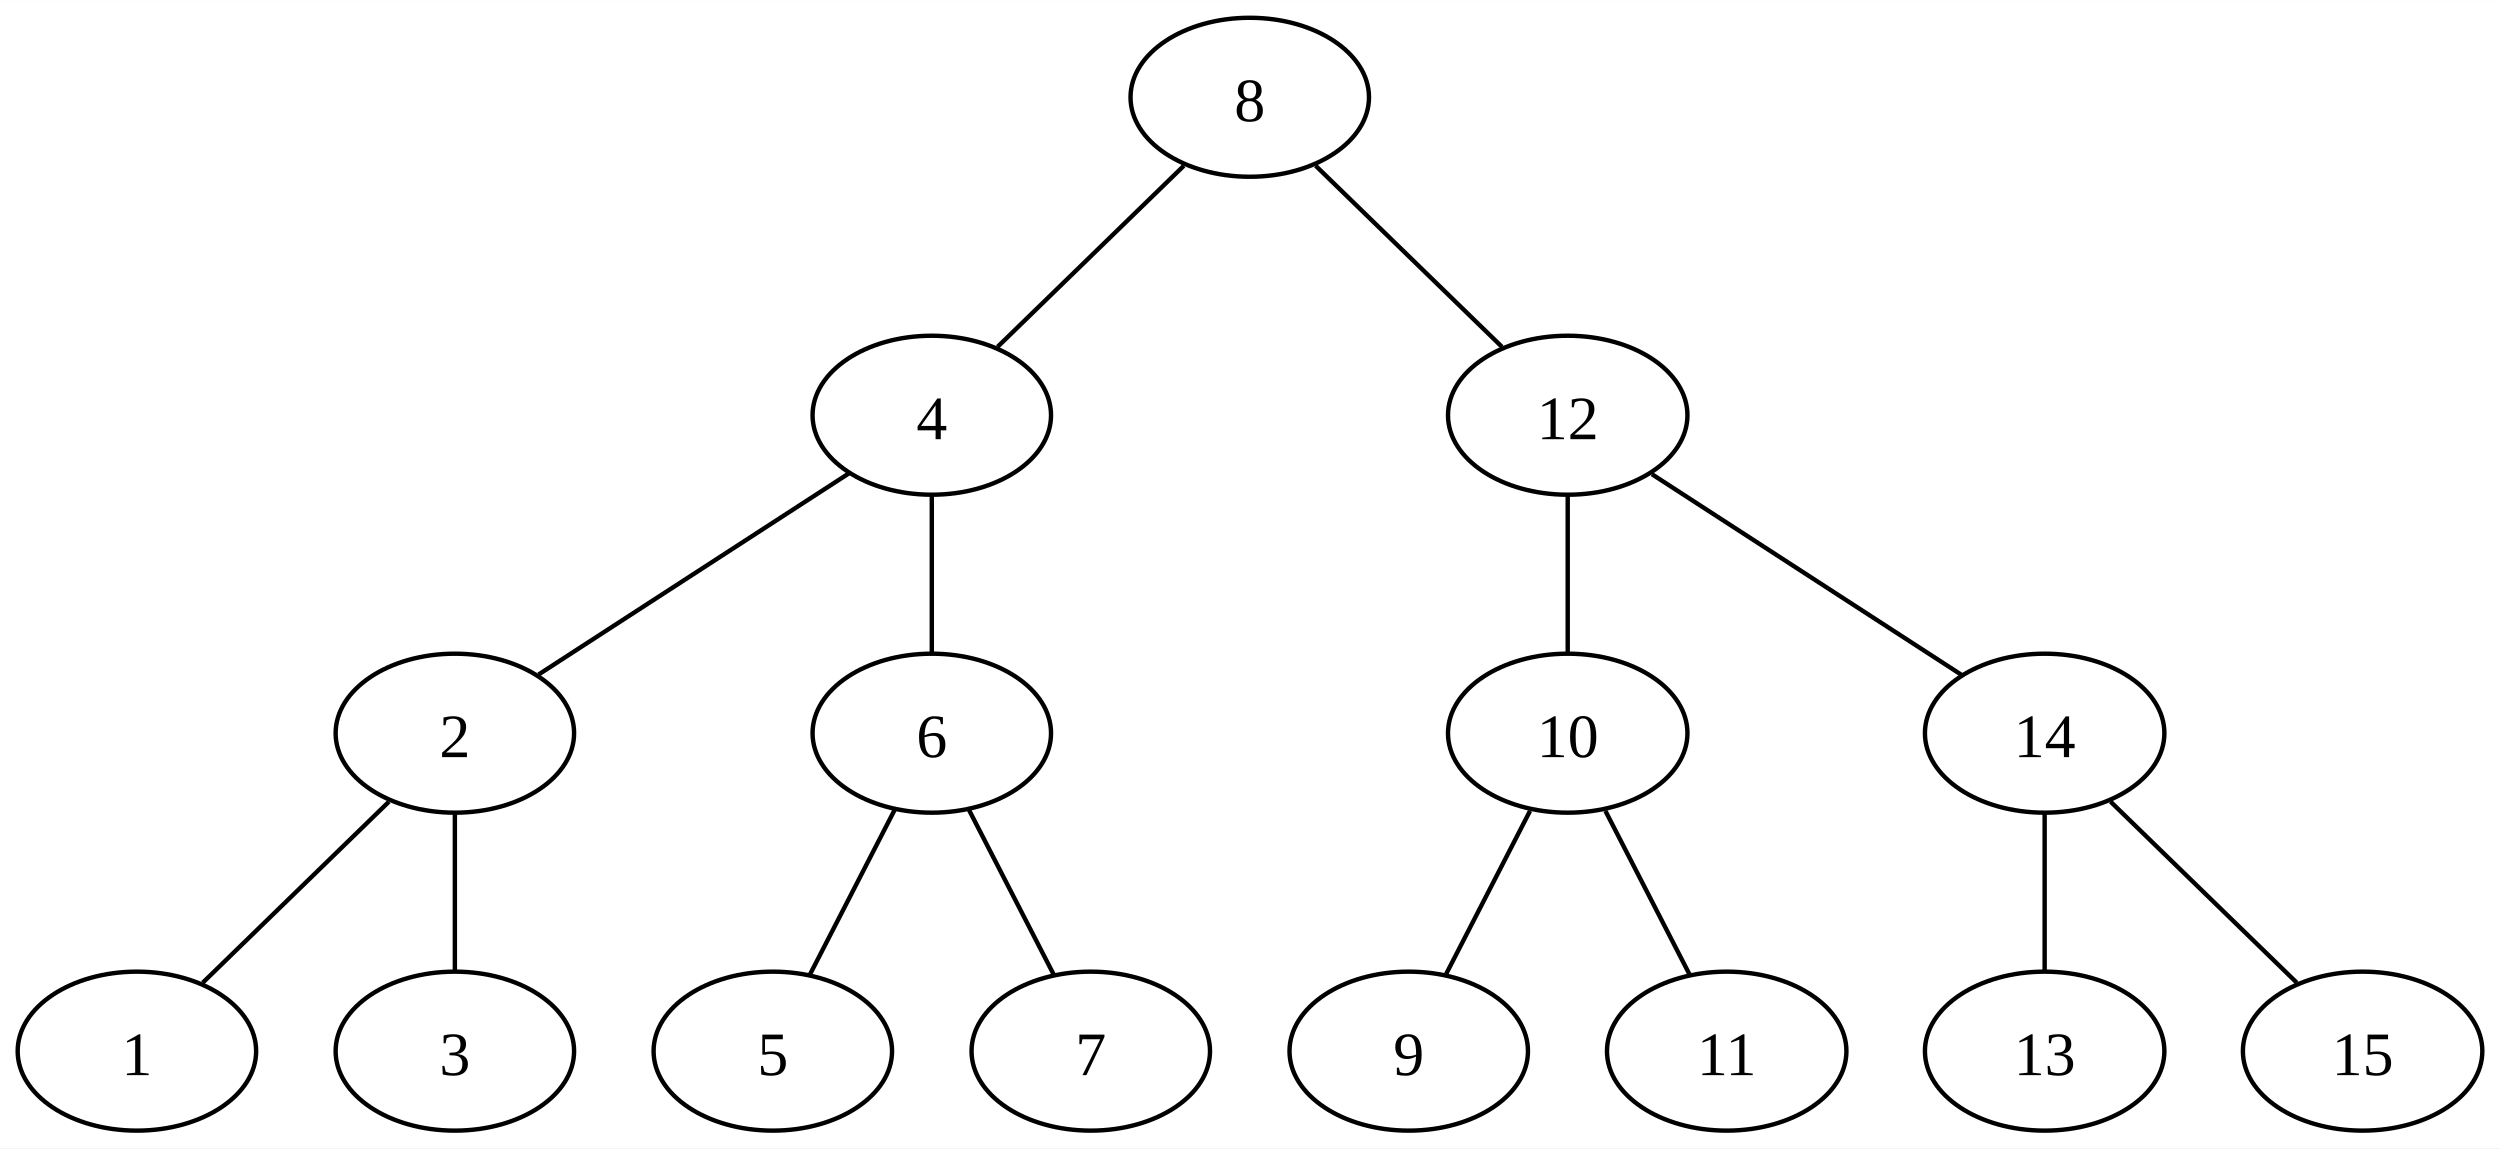
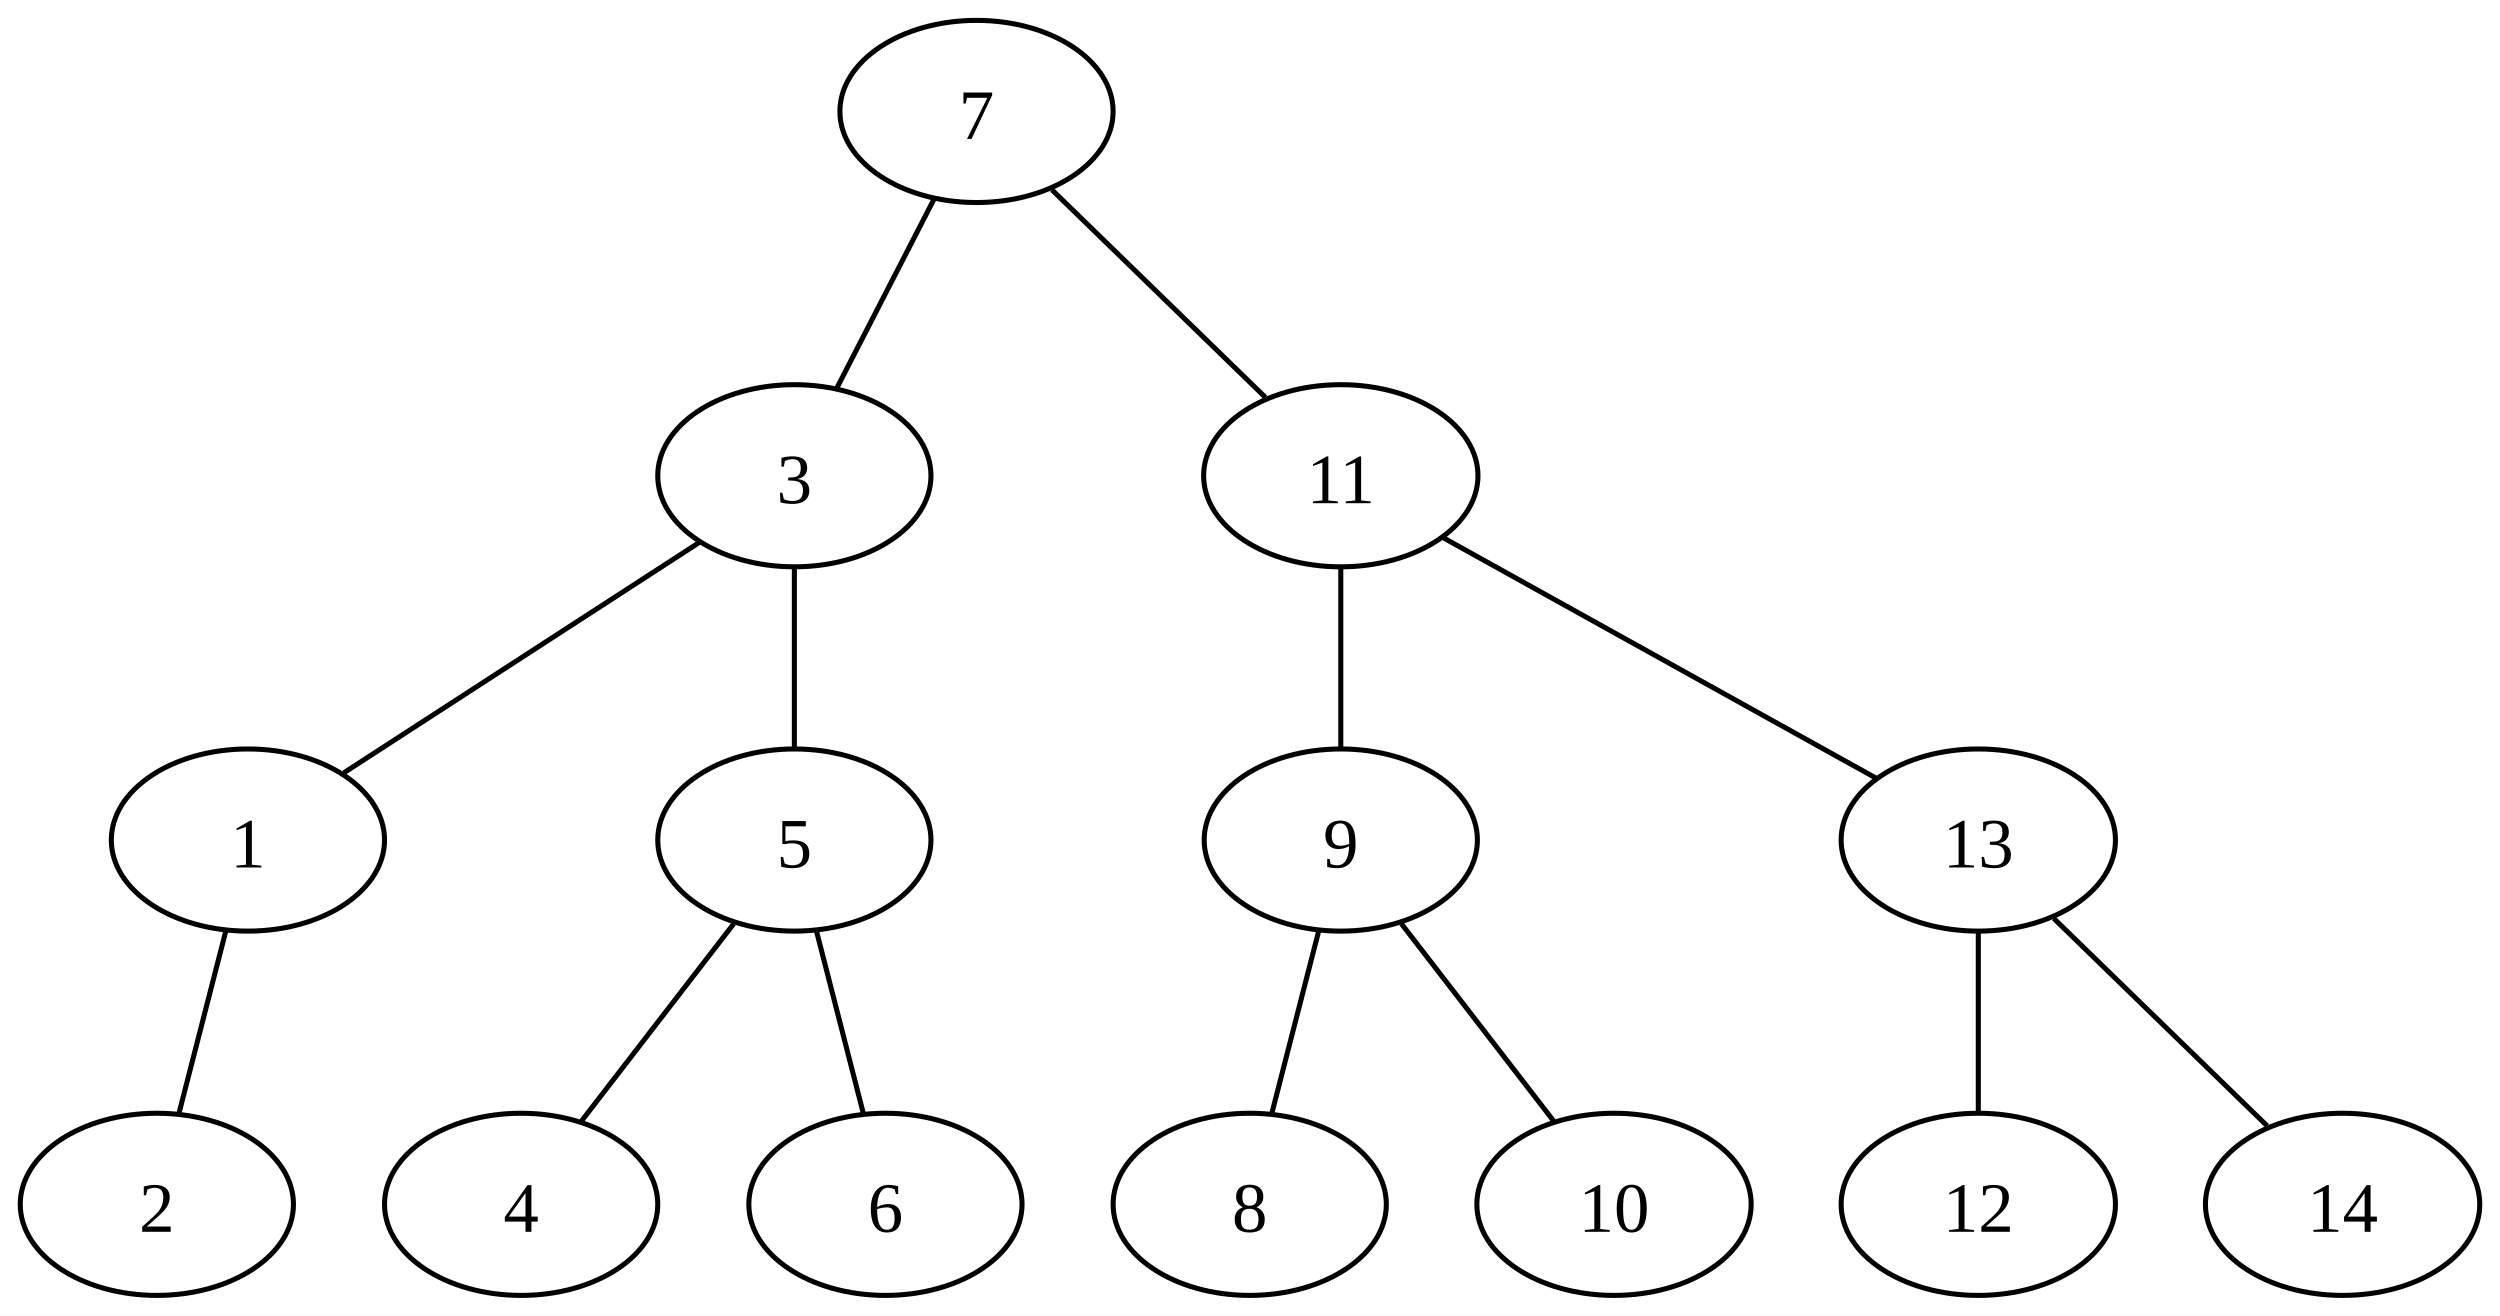
- <svg xmlns="http://www.w3.org/2000/svg" width="566pt" height="260pt" viewBox="0.00 0.00 566.11 260.00">
+ <svg xmlns="http://www.w3.org/2000/svg" width="494pt" height="260pt" viewBox="0.00 0.00 494.11 260.00">
  <g id="graph0" class="graph" transform="scale(1 1) rotate(0) translate(4 256)">
-     <polygon fill="white" stroke="none" points="-4,4 -4,-256 562.11,-256 562.11,4 -4,4" />
+     <polygon fill="white" stroke="none" points="-4,4 -4,-256 490.11,-256 490.11,4 -4,4" />
    <g id="node1" class="node">
-       <ellipse fill="none" stroke="black" cx="279" cy="-234" rx="27" ry="18" />
-       <text text-anchor="middle" x="279" y="-228.57" font-family="Times New Roman,serif" font-size="14.00">    8</text>
+       <ellipse fill="none" stroke="black" cx="189" cy="-234" rx="27" ry="18" />
+       <text text-anchor="middle" x="189" y="-228.57" font-family="Times New Roman,serif" font-size="14.00">    7</text>
    </g>
    <g id="node2" class="node">
-       <ellipse fill="none" stroke="black" cx="207" cy="-162" rx="27" ry="18" />
-       <text text-anchor="middle" x="207" y="-156.57" font-family="Times New Roman,serif" font-size="14.00">    4</text>
+       <ellipse fill="none" stroke="black" cx="153" cy="-162" rx="27" ry="18" />
+       <text text-anchor="middle" x="153" y="-156.57" font-family="Times New Roman,serif" font-size="14.00">    3</text>
    </g>
    <g id="edge1" class="edge">
-       <path fill="none" stroke="black" d="M264.08,-218.5C251.72,-206.48 234.25,-189.49 221.9,-177.49" />
+       <path fill="none" stroke="black" d="M180.65,-216.76C174.83,-205.46 167.11,-190.44 161.3,-179.15" />
    </g>
    <g id="node3" class="node">
-       <ellipse fill="none" stroke="black" cx="351" cy="-162" rx="27.11" ry="18" />
-       <text text-anchor="middle" x="351" y="-156.57" font-family="Times New Roman,serif" font-size="14.00">   12</text>
+       <ellipse fill="none" stroke="black" cx="261" cy="-162" rx="27.11" ry="18" />
+       <text text-anchor="middle" x="261" y="-156.57" font-family="Times New Roman,serif" font-size="14.00">   11</text>
    </g>
    <g id="edge2" class="edge">
-       <path fill="none" stroke="black" d="M293.92,-218.5C306.28,-206.48 323.75,-189.49 336.1,-177.49" />
+       <path fill="none" stroke="black" d="M203.92,-218.5C216.28,-206.48 233.75,-189.49 246.1,-177.49" />
    </g>
    <g id="node4" class="node">
-       <ellipse fill="none" stroke="black" cx="99" cy="-90" rx="27" ry="18" />
-       <text text-anchor="middle" x="99" y="-84.58" font-family="Times New Roman,serif" font-size="14.00">    2</text>
+       <ellipse fill="none" stroke="black" cx="45" cy="-90" rx="27" ry="18" />
+       <text text-anchor="middle" x="45" y="-84.58" font-family="Times New Roman,serif" font-size="14.00">    1</text>
    </g>
    <g id="edge3" class="edge">
-       <path fill="none" stroke="black" d="M188.19,-148.81C168.49,-136.04 137.72,-116.09 117.96,-103.29" />
+       <path fill="none" stroke="black" d="M134.19,-148.81C114.49,-136.04 83.72,-116.09 63.96,-103.29" />
    </g>
    <g id="node5" class="node">
-       <ellipse fill="none" stroke="black" cx="207" cy="-90" rx="27" ry="18" />
-       <text text-anchor="middle" x="207" y="-84.58" font-family="Times New Roman,serif" font-size="14.00">    6</text>
+       <ellipse fill="none" stroke="black" cx="153" cy="-90" rx="27" ry="18" />
+       <text text-anchor="middle" x="153" y="-84.58" font-family="Times New Roman,serif" font-size="14.00">    5</text>
    </g>
    <g id="edge4" class="edge">
-       <path fill="none" stroke="black" d="M207,-143.7C207,-132.85 207,-118.92 207,-108.1" />
+       <path fill="none" stroke="black" d="M153,-143.7C153,-132.85 153,-118.92 153,-108.1" />
+     </g>
+     <g id="node9" class="node">
+       <ellipse fill="none" stroke="black" cx="261" cy="-90" rx="27" ry="18" />
+       <text text-anchor="middle" x="261" y="-84.58" font-family="Times New Roman,serif" font-size="14.00">    9</text>
+     </g>
+     <g id="edge8" class="edge">
+       <path fill="none" stroke="black" d="M261,-143.7C261,-132.85 261,-118.92 261,-108.1" />
    </g>
    <g id="node10" class="node">
-       <ellipse fill="none" stroke="black" cx="351" cy="-90" rx="27.11" ry="18" />
-       <text text-anchor="middle" x="351" y="-84.58" font-family="Times New Roman,serif" font-size="14.00">   10</text>
+       <ellipse fill="none" stroke="black" cx="387" cy="-90" rx="27.11" ry="18" />
+       <text text-anchor="middle" x="387" y="-84.58" font-family="Times New Roman,serif" font-size="14.00">   13</text>
    </g>
    <g id="edge9" class="edge">
-       <path fill="none" stroke="black" d="M351,-143.7C351,-132.85 351,-118.92 351,-108.1" />
-     </g>
-     <g id="node11" class="node">
-       <ellipse fill="none" stroke="black" cx="459" cy="-90" rx="27.11" ry="18" />
-       <text text-anchor="middle" x="459" y="-84.58" font-family="Times New Roman,serif" font-size="14.00">   14</text>
-     </g>
-     <g id="edge10" class="edge">
-       <path fill="none" stroke="black" d="M370.06,-148.65C389.8,-135.85 420.46,-115.98 440.13,-103.23" />
+       <path fill="none" stroke="black" d="M281.24,-149.75C304.76,-136.69 343.31,-115.27 366.81,-102.22" />
    </g>
    <g id="node6" class="node">
      <ellipse fill="none" stroke="black" cx="27" cy="-18" rx="27" ry="18" />
-       <text text-anchor="middle" x="27" y="-12.57" font-family="Times New Roman,serif" font-size="14.00">    1</text>
+       <text text-anchor="middle" x="27" y="-12.57" font-family="Times New Roman,serif" font-size="14.00">    2</text>
    </g>
    <g id="edge5" class="edge">
-       <path fill="none" stroke="black" d="M84.08,-74.5C71.72,-62.48 54.25,-45.49 41.9,-33.49" />
+       <path fill="none" stroke="black" d="M40.64,-72.05C37.81,-61.05 34.14,-46.76 31.32,-35.79" />
    </g>
    <g id="node7" class="node">
      <ellipse fill="none" stroke="black" cx="99" cy="-18" rx="27" ry="18" />
-       <text text-anchor="middle" x="99" y="-12.57" font-family="Times New Roman,serif" font-size="14.00">    3</text>
+       <text text-anchor="middle" x="99" y="-12.57" font-family="Times New Roman,serif" font-size="14.00">    4</text>
    </g>
    <g id="edge6" class="edge">
-       <path fill="none" stroke="black" d="M99,-71.7C99,-60.85 99,-46.92 99,-36.1" />
+       <path fill="none" stroke="black" d="M141.02,-73.46C132.07,-61.86 119.89,-46.08 110.95,-34.49" />
    </g>
    <g id="node8" class="node">
      <ellipse fill="none" stroke="black" cx="171" cy="-18" rx="27" ry="18" />
-       <text text-anchor="middle" x="171" y="-12.57" font-family="Times New Roman,serif" font-size="14.00">    5</text>
+       <text text-anchor="middle" x="171" y="-12.57" font-family="Times New Roman,serif" font-size="14.00">    6</text>
    </g>
    <g id="edge7" class="edge">
-       <path fill="none" stroke="black" d="M198.65,-72.76C192.83,-61.46 185.11,-46.44 179.3,-35.15" />
+       <path fill="none" stroke="black" d="M157.36,-72.05C160.19,-61.05 163.86,-46.76 166.68,-35.79" />
    </g>
-     <g id="node9" class="node">
+     <g id="node11" class="node">
      <ellipse fill="none" stroke="black" cx="243" cy="-18" rx="27" ry="18" />
-       <text text-anchor="middle" x="243" y="-12.57" font-family="Times New Roman,serif" font-size="14.00">    7</text>
+       <text text-anchor="middle" x="243" y="-12.57" font-family="Times New Roman,serif" font-size="14.00">    8</text>
    </g>
-     <g id="edge8" class="edge">
-       <path fill="none" stroke="black" d="M215.35,-72.76C221.17,-61.46 228.89,-46.44 234.7,-35.15" />
+     <g id="edge10" class="edge">
+       <path fill="none" stroke="black" d="M256.64,-72.05C253.81,-61.05 250.14,-46.76 247.32,-35.79" />
    </g>
    <g id="node12" class="node">
-       <ellipse fill="none" stroke="black" cx="315" cy="-18" rx="27" ry="18" />
-       <text text-anchor="middle" x="315" y="-12.57" font-family="Times New Roman,serif" font-size="14.00">    9</text>
+       <ellipse fill="none" stroke="black" cx="315" cy="-18" rx="27.11" ry="18" />
+       <text text-anchor="middle" x="315" y="-12.57" font-family="Times New Roman,serif" font-size="14.00">   10</text>
    </g>
    <g id="edge11" class="edge">
-       <path fill="none" stroke="black" d="M342.47,-72.41C336.73,-61.25 329.2,-46.6 323.47,-35.47" />
+       <path fill="none" stroke="black" d="M272.98,-73.46C281.93,-61.86 294.11,-46.08 303.05,-34.49" />
    </g>
    <g id="node13" class="node">
      <ellipse fill="none" stroke="black" cx="387" cy="-18" rx="27.11" ry="18" />
-       <text text-anchor="middle" x="387" y="-12.57" font-family="Times New Roman,serif" font-size="14.00">   11</text>
+       <text text-anchor="middle" x="387" y="-12.57" font-family="Times New Roman,serif" font-size="14.00">   12</text>
    </g>
    <g id="edge12" class="edge">
-       <path fill="none" stroke="black" d="M359.53,-72.41C365.27,-61.25 372.8,-46.6 378.53,-35.47" />
+       <path fill="none" stroke="black" d="M387,-71.7C387,-60.85 387,-46.92 387,-36.1" />
    </g>
    <g id="node14" class="node">
      <ellipse fill="none" stroke="black" cx="459" cy="-18" rx="27.11" ry="18" />
-       <text text-anchor="middle" x="459" y="-12.57" font-family="Times New Roman,serif" font-size="14.00">   13</text>
+       <text text-anchor="middle" x="459" y="-12.57" font-family="Times New Roman,serif" font-size="14.00">   14</text>
    </g>
    <g id="edge13" class="edge">
-       <path fill="none" stroke="black" d="M459,-71.7C459,-60.85 459,-46.92 459,-36.1" />
-     </g>
-     <g id="node15" class="node">
-       <ellipse fill="none" stroke="black" cx="531" cy="-18" rx="27.11" ry="18" />
-       <text text-anchor="middle" x="531" y="-12.57" font-family="Times New Roman,serif" font-size="14.00">   15</text>
-     </g>
-     <g id="edge14" class="edge">
-       <path fill="none" stroke="black" d="M473.92,-74.5C486.28,-62.48 503.75,-45.49 516.1,-33.49" />
+       <path fill="none" stroke="black" d="M401.92,-74.5C414.28,-62.48 431.75,-45.49 444.1,-33.49" />
    </g>
  </g>
</svg>
